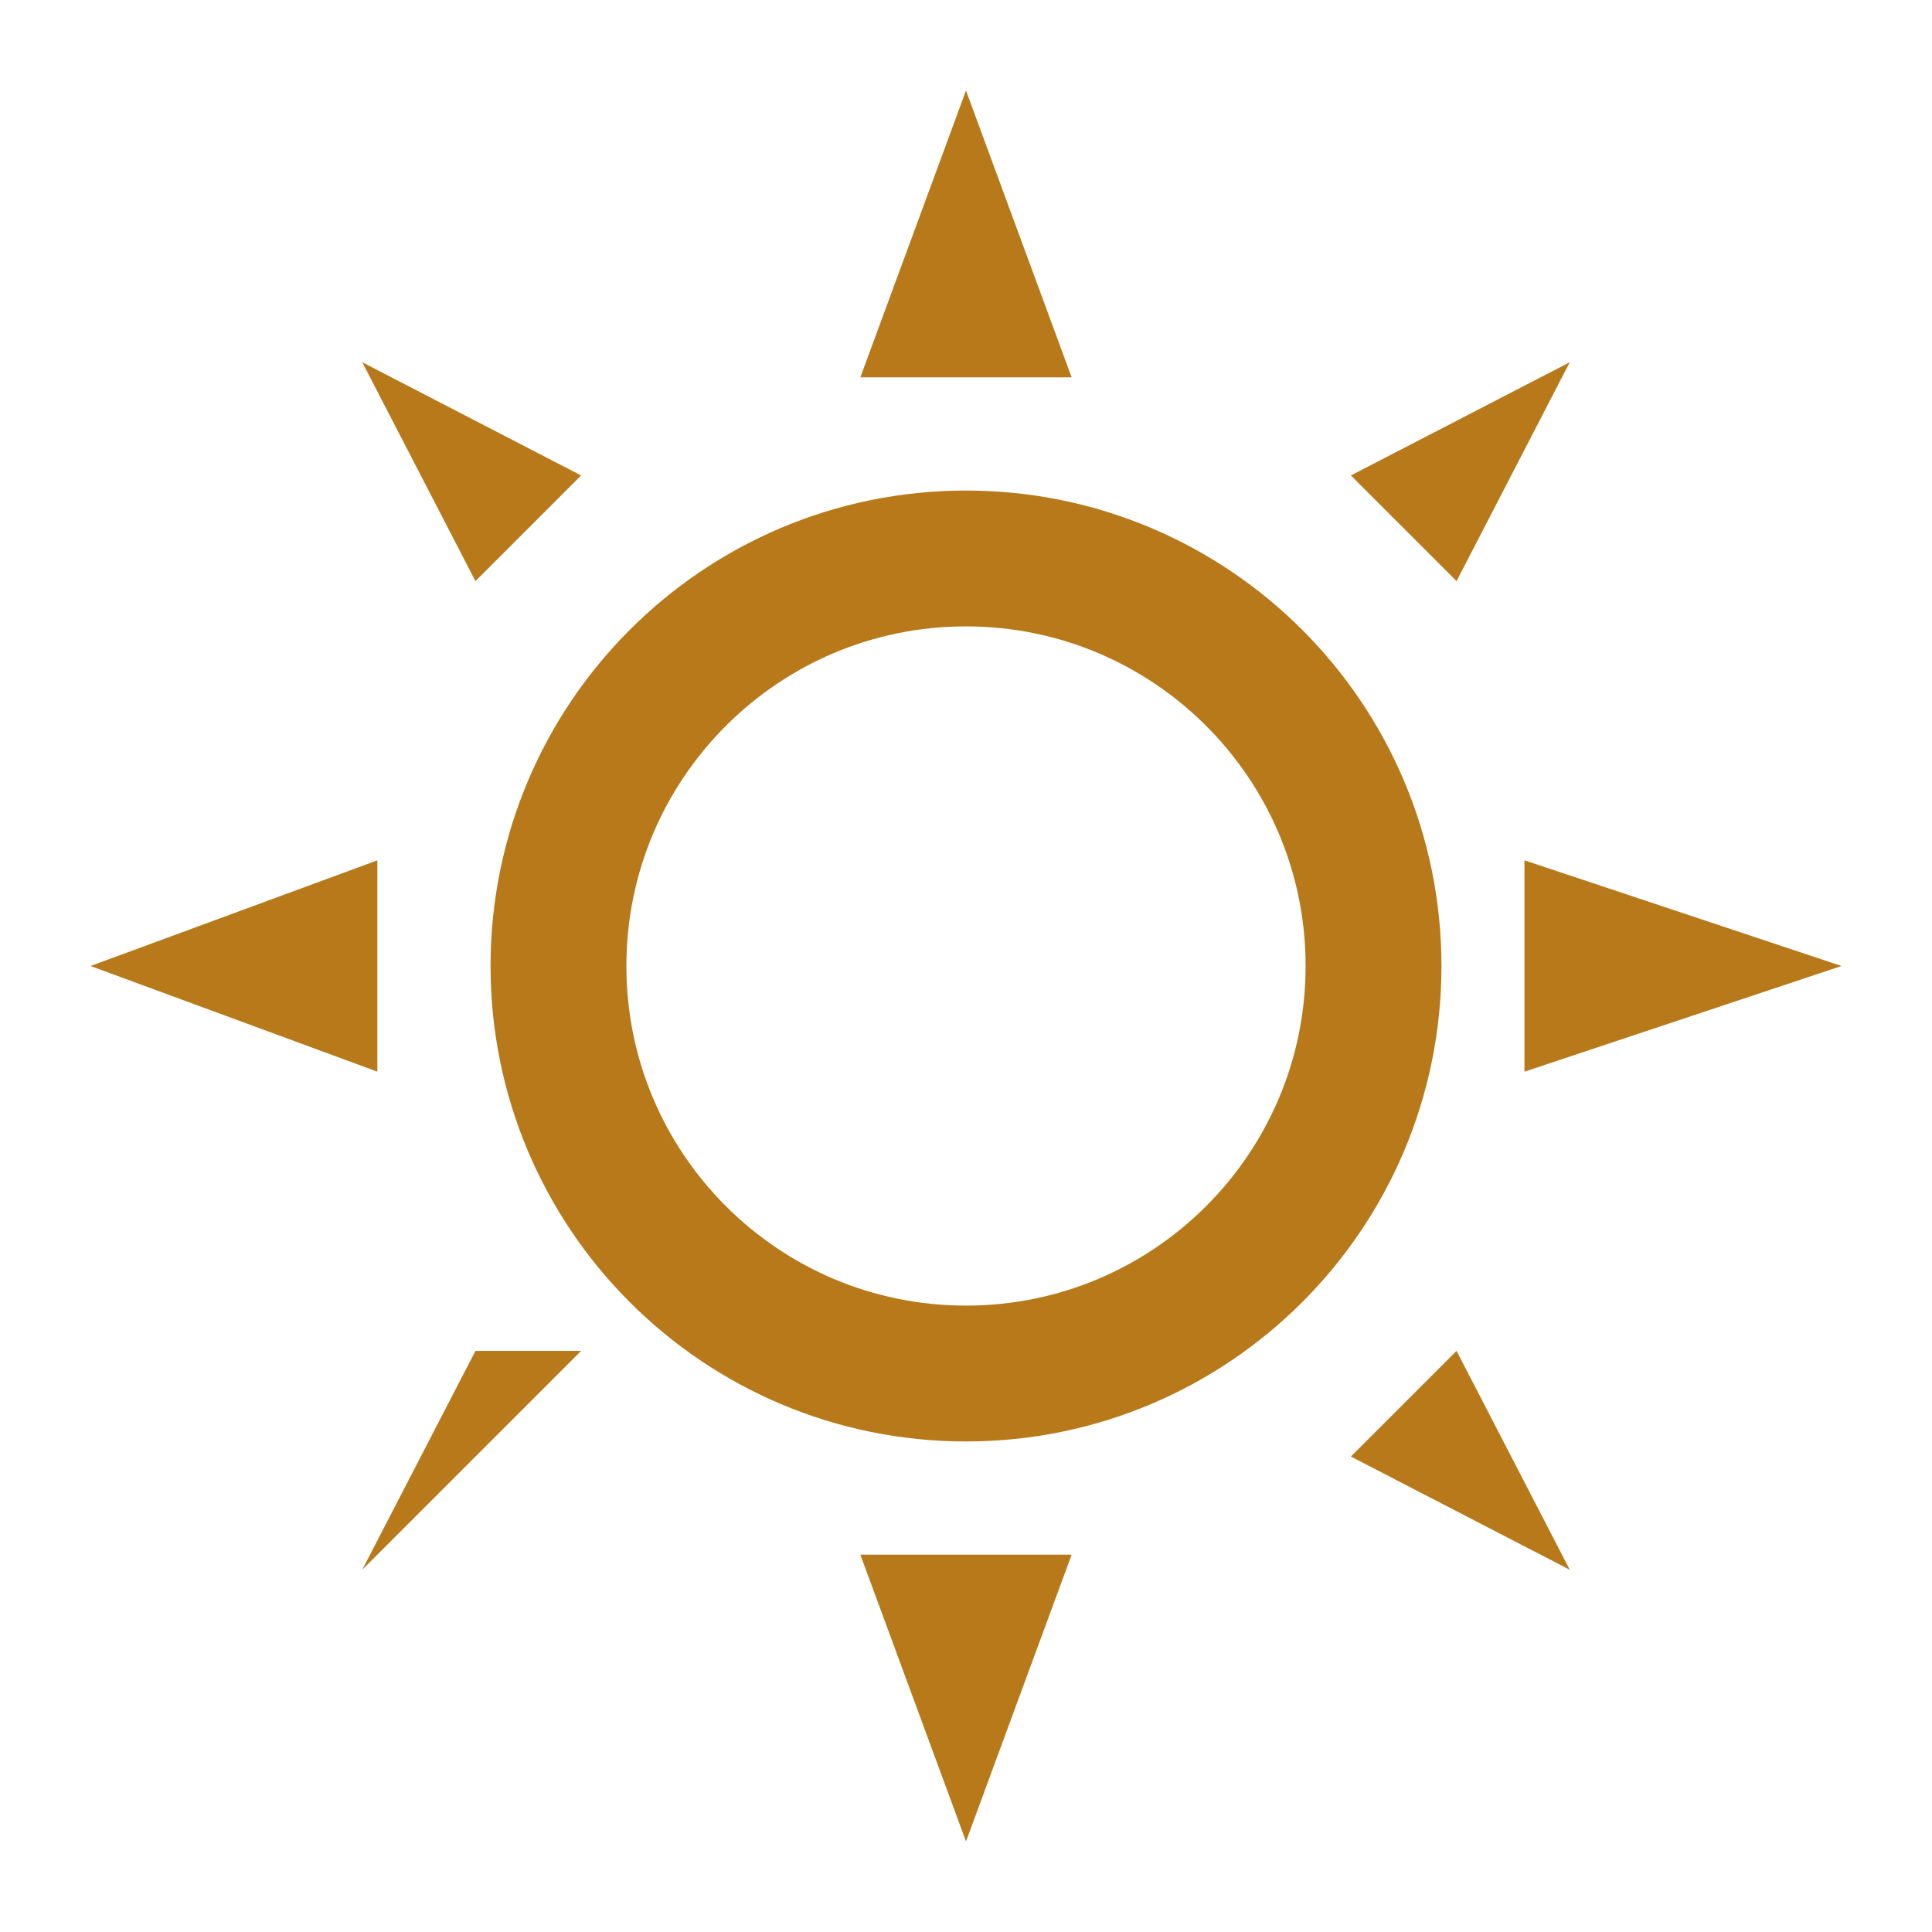
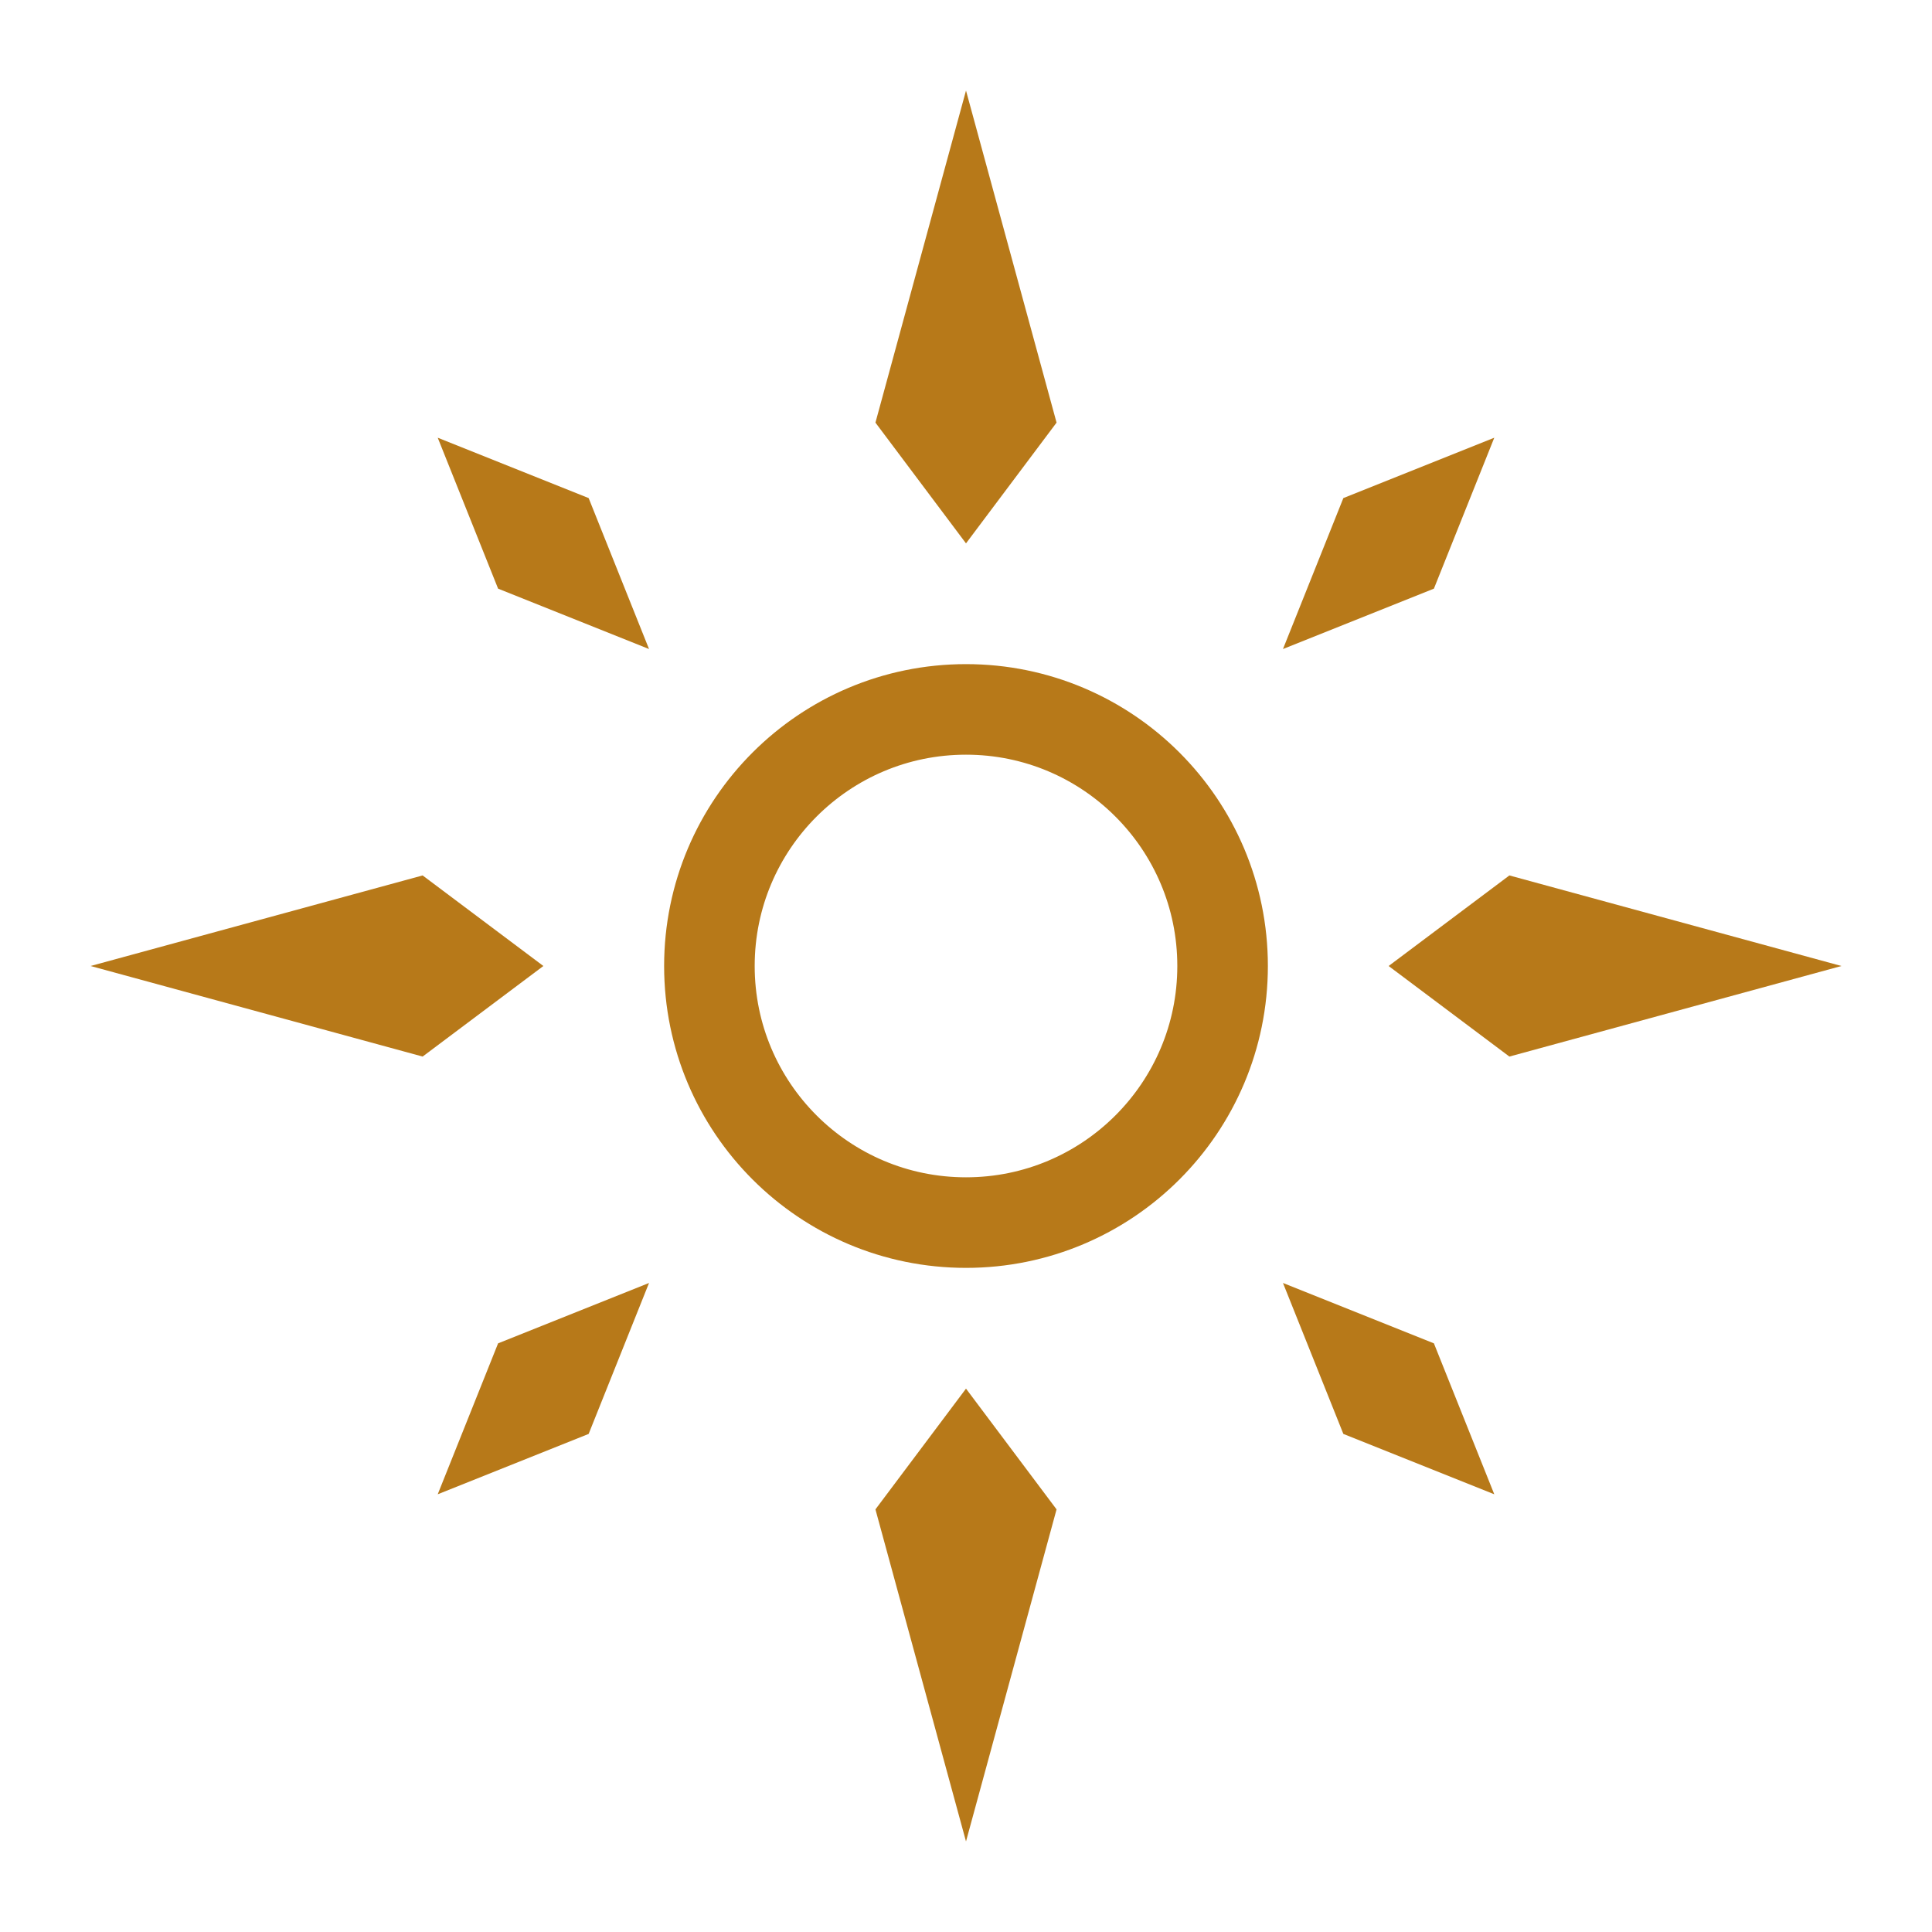
<svg xmlns="http://www.w3.org/2000/svg" viewBox="0 0 128 128" role="img" aria-labelledby="title">
-   <circle cx="64" cy="64" r="27" fill="none" stroke="#B77919" stroke-width="9" />
-   <path fill="#B77919" d="M57 25 64 6 71 25ZM101 57l21 7-21 7ZM71 103l-7 19-7-19ZM25 71 6 64l19-7ZM31.5 38.5 24 24l14.5 7.5ZM89.5 31.5 104 24l-7.5 14.5ZM96.5 89.5 104 104l-14.5-7.5ZM38.5 89.5 24 104l7.5-14.5Z" />
+   <circle cx="64" cy="64" r="17" fill="none" stroke="#B77919" stroke-width="6" />
+   <path fill="#B77919" d="M64 6 70 28 64 36 58 28ZM122 64 100 70 92 64 100 58ZM64 122 58 100 64 92 70 100ZM6 64 28 58 36 64 28 70ZM29 29 39 33 43 43 33 39ZM99 29 95 39 85 43 89 33ZM99 99 89 95 85 85 95 89ZM29 99 33 89 43 85 39 95Z" />
</svg>
